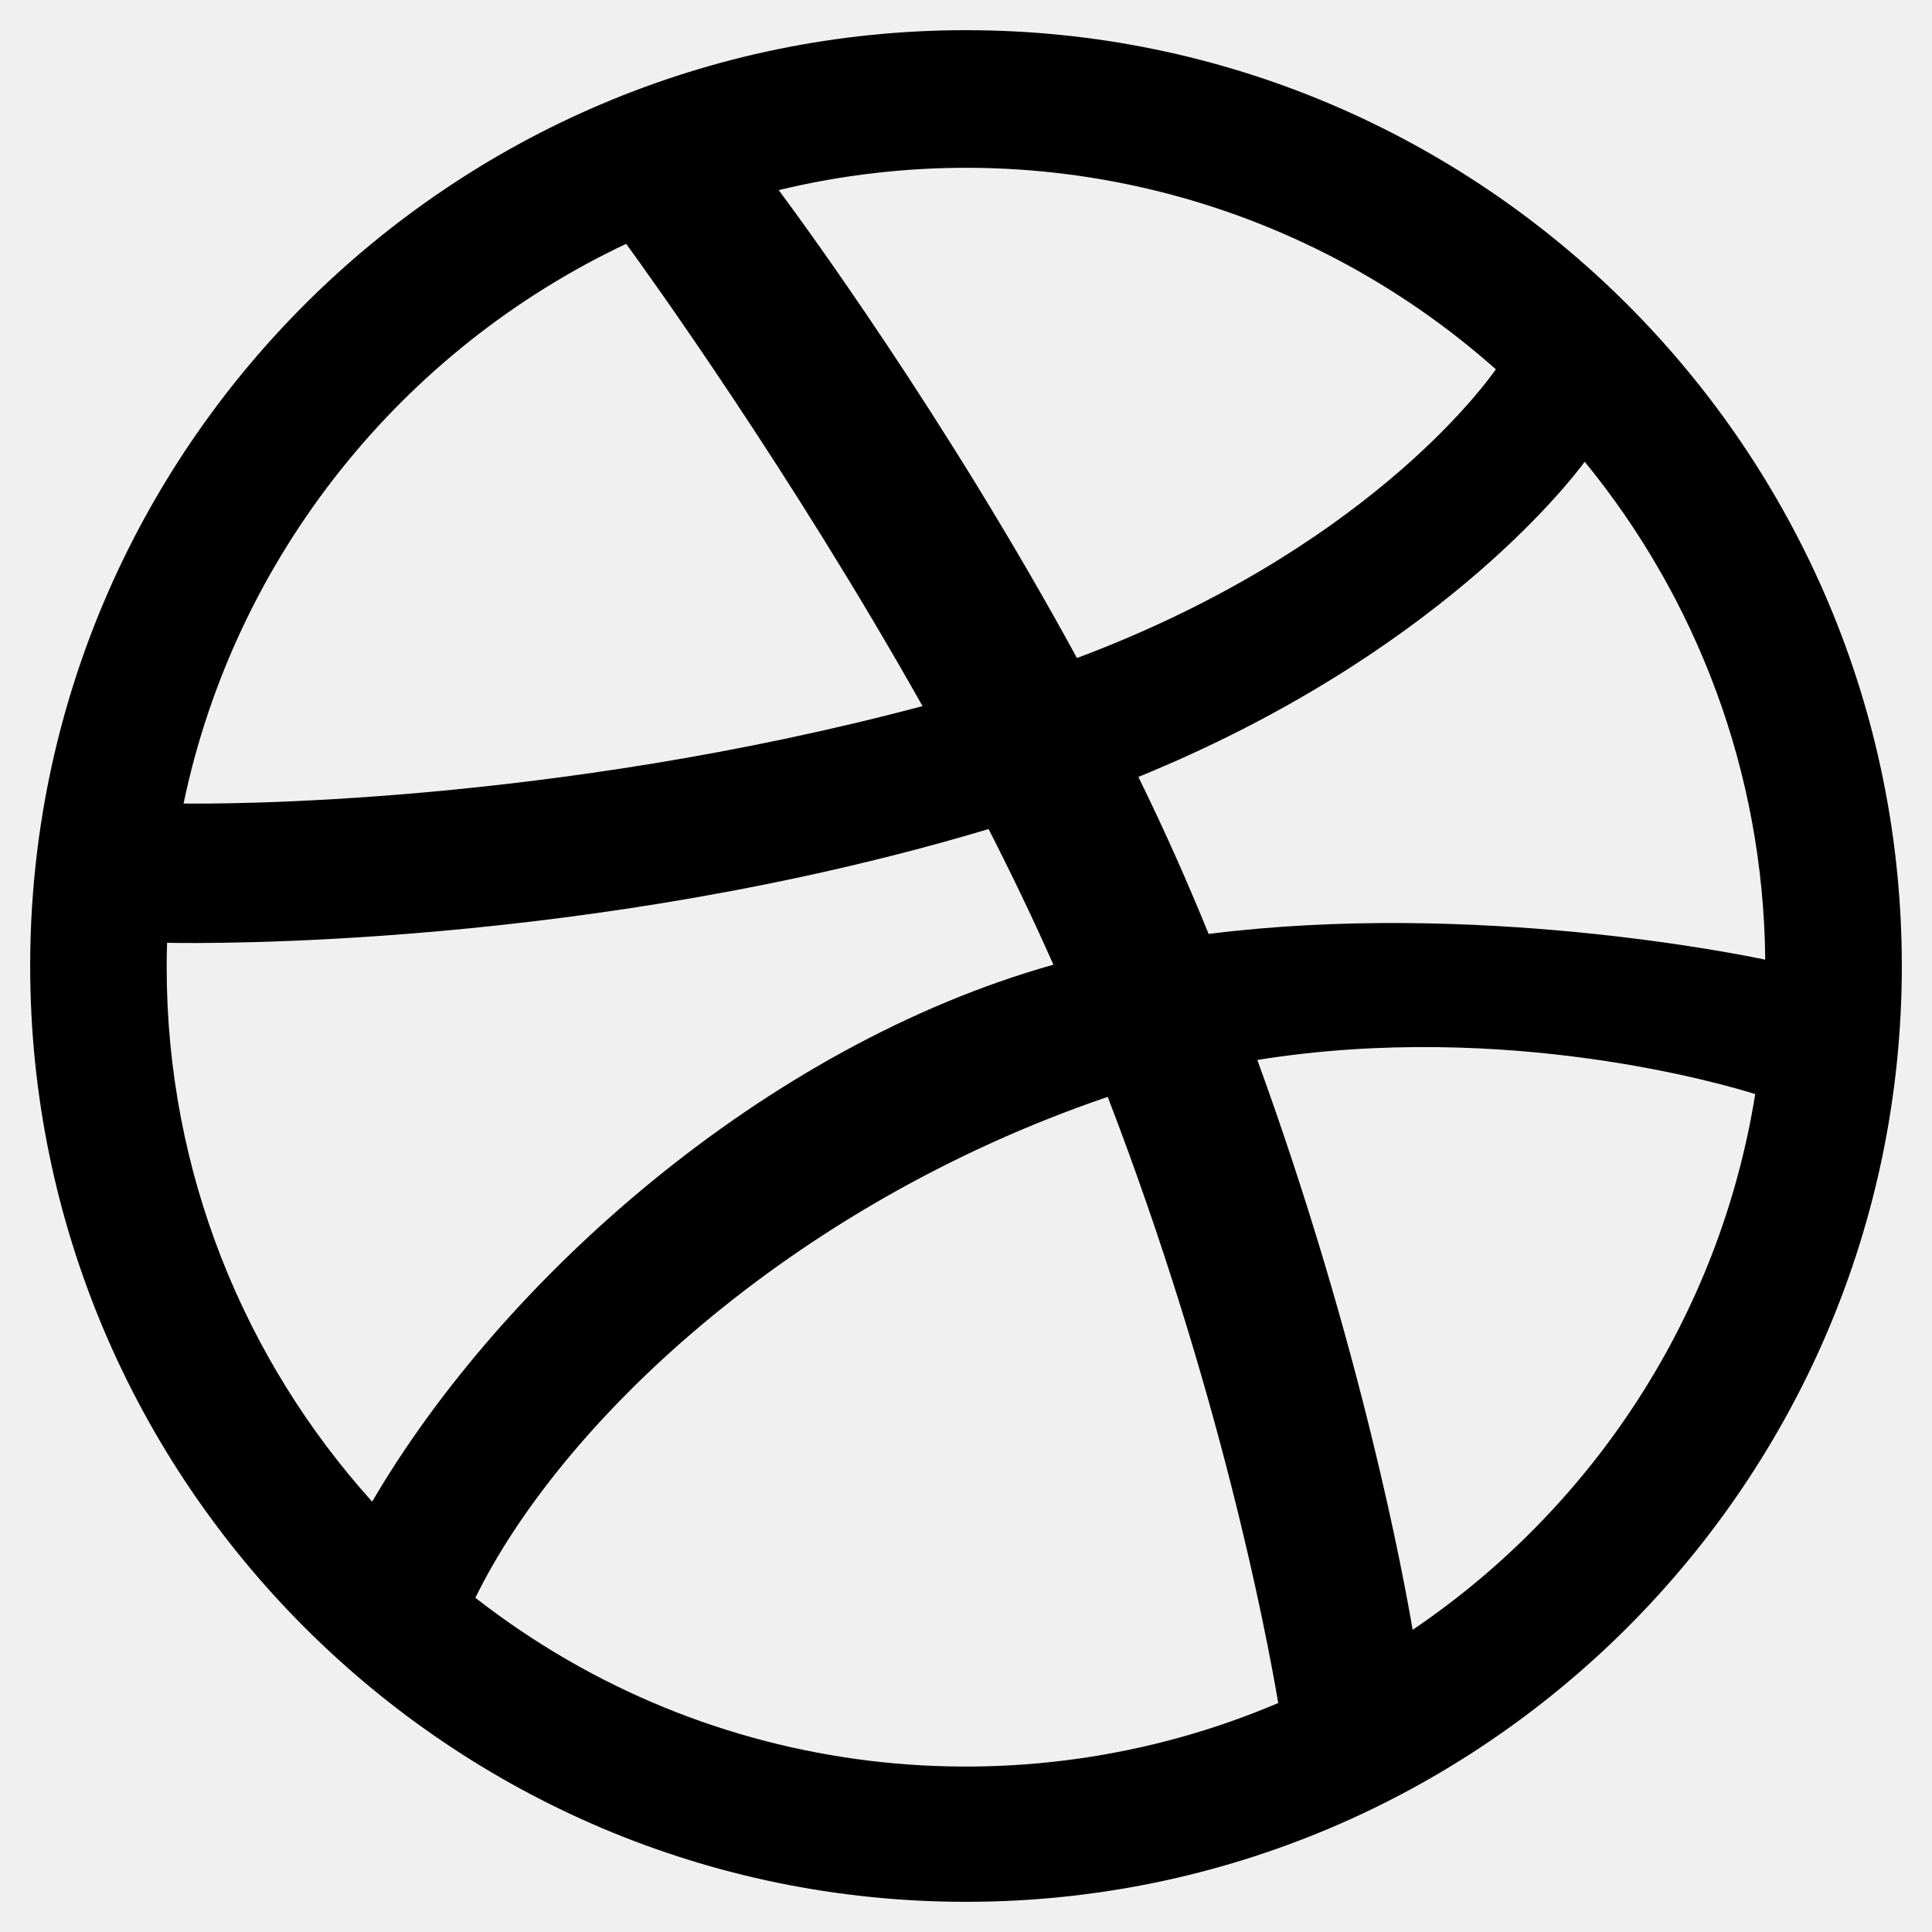
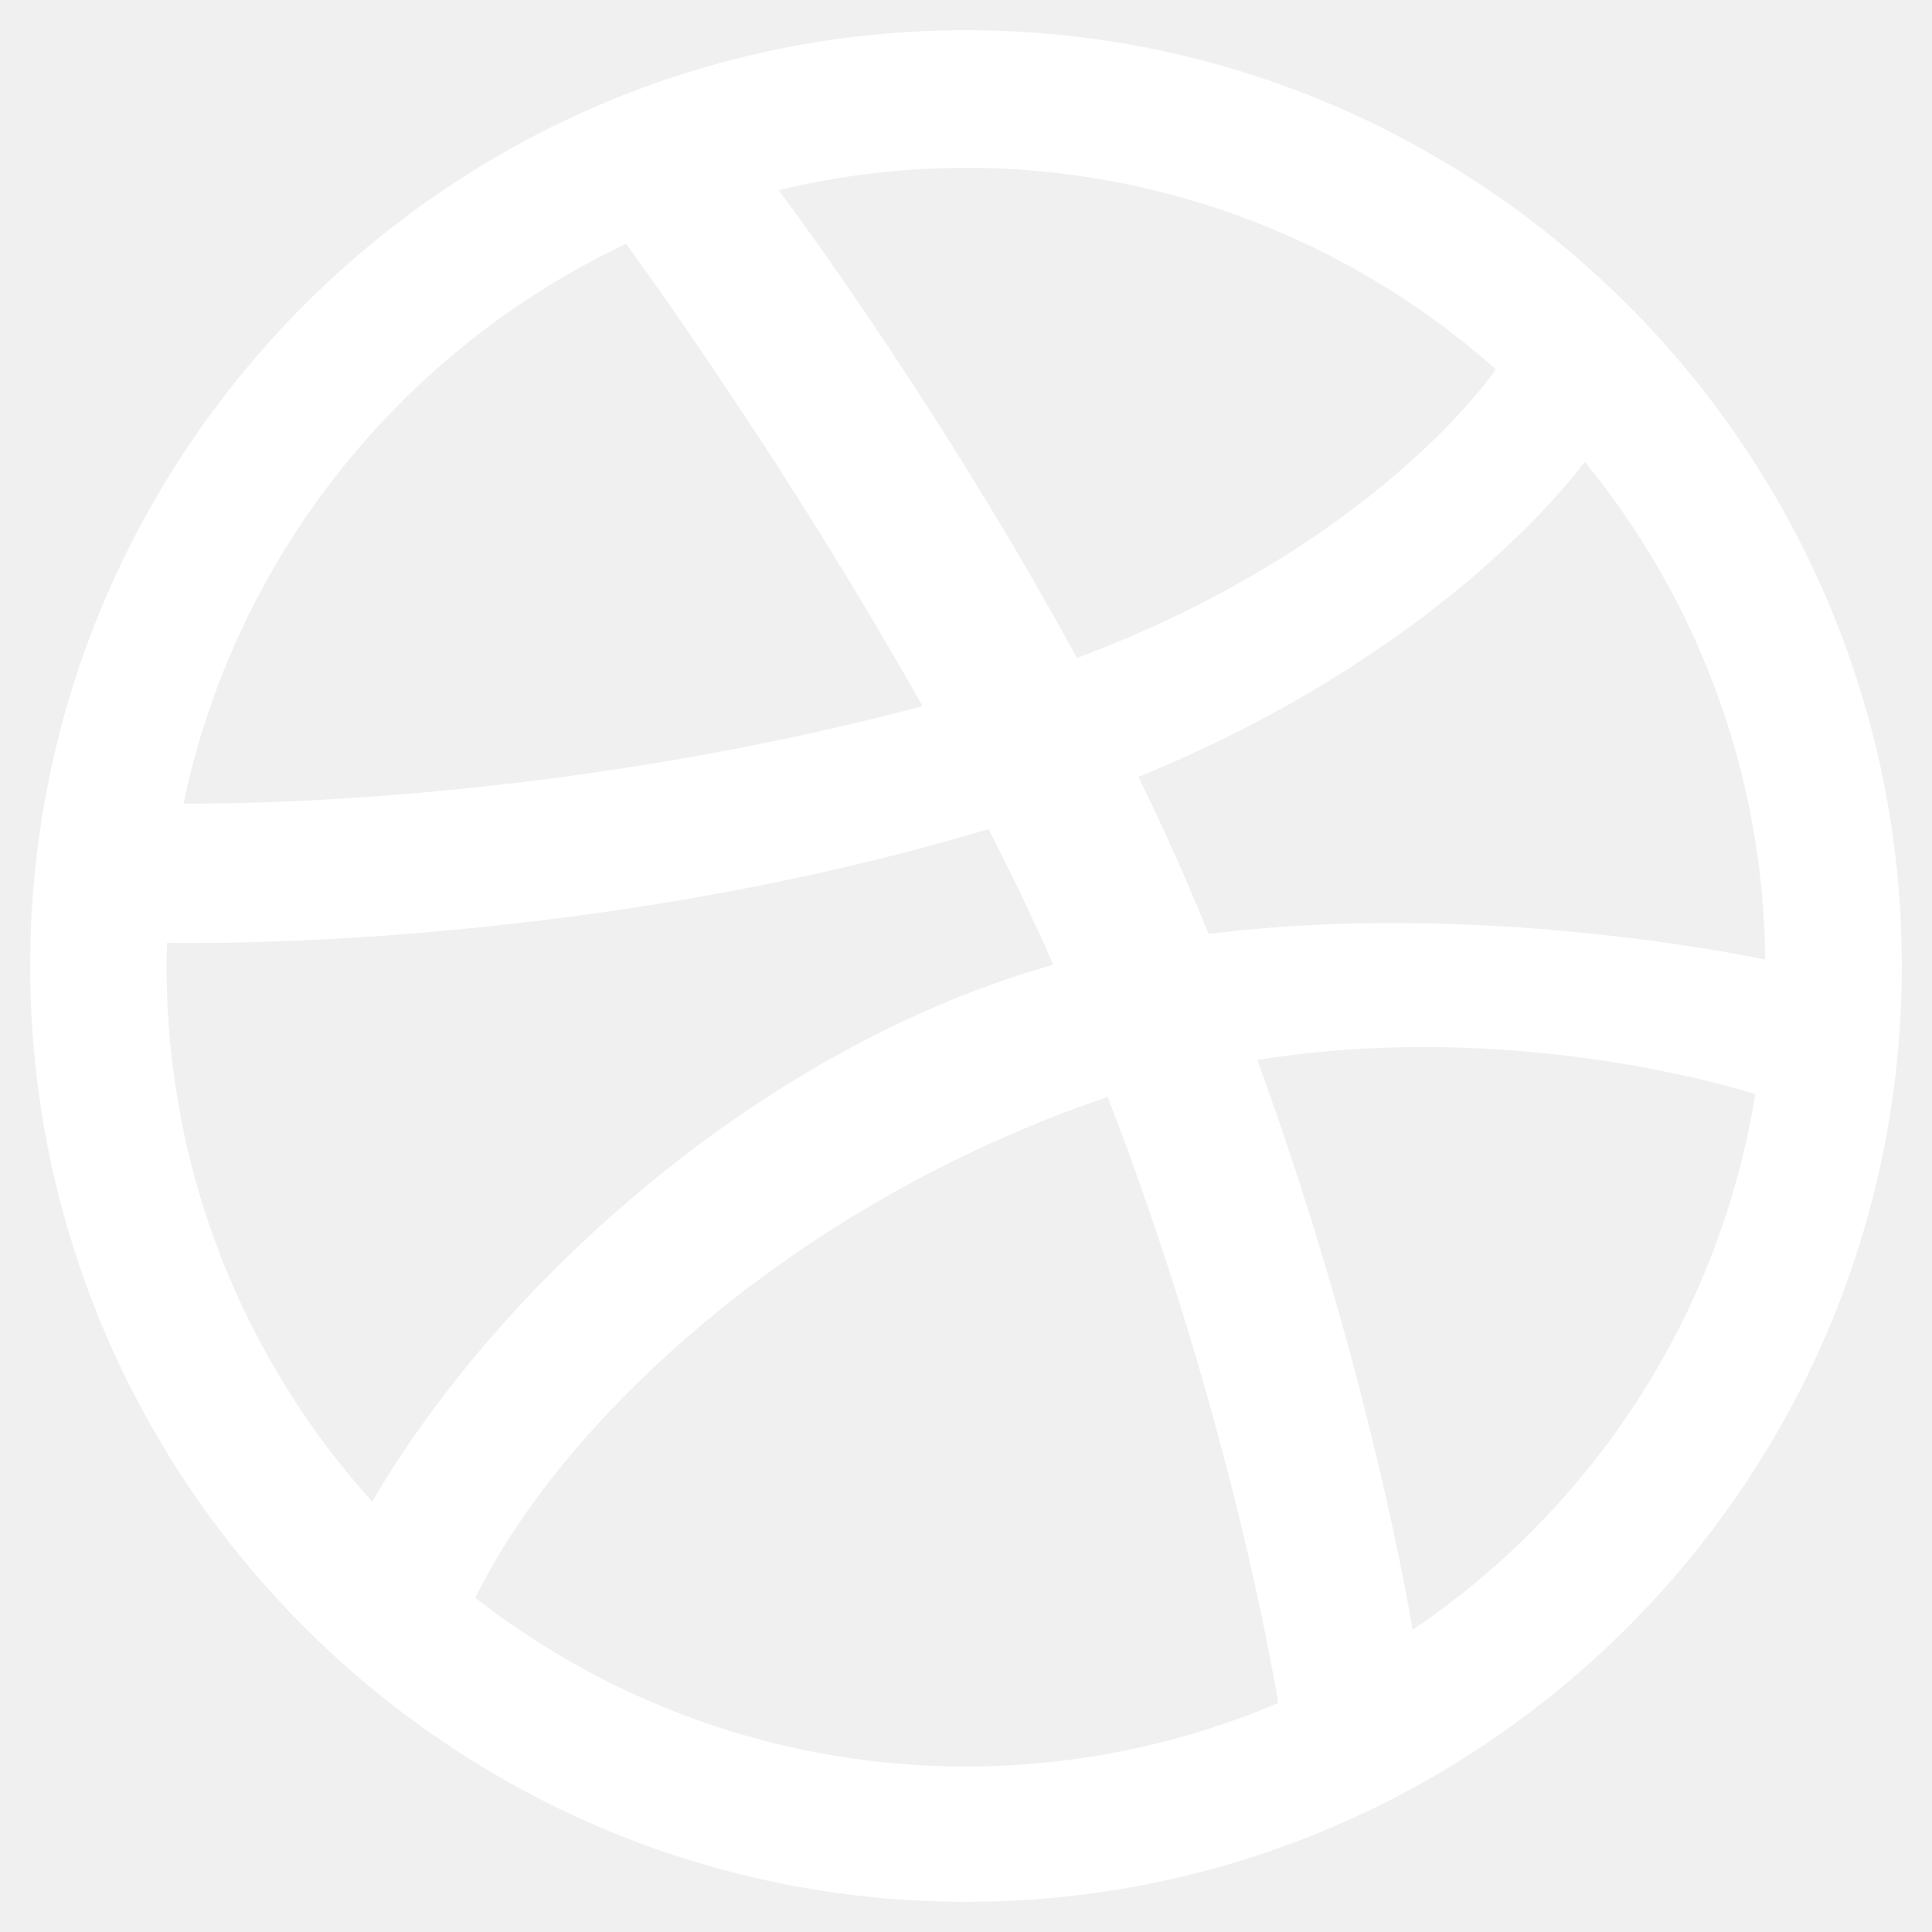
- <svg xmlns="http://www.w3.org/2000/svg" width="100" height="100" viewBox="0 0 100 100" fill="none">
-   <path d="M50 1.562C23.291 1.562 1.562 23.291 1.562 50C1.562 76.709 23.291 98.438 50 98.438C76.709 98.438 98.438 76.709 98.438 50C98.438 23.291 76.709 1.562 50 1.562ZM82.025 23.9C87.788 30.94 91.277 39.907 91.368 49.672C90.004 49.384 76.326 46.609 62.559 48.34C61.436 45.598 60.375 43.185 58.923 40.213C74.22 33.967 81.153 25.079 82.025 23.9V23.9ZM77.426 19.115C76.682 20.175 70.454 28.546 55.742 34.06C48.962 21.604 41.448 11.371 40.305 9.84C53.425 6.677 67.251 10.088 77.426 19.115V19.115ZM32.41 12.621C33.501 14.117 40.894 24.363 47.75 36.549C28.397 41.688 11.351 41.614 9.501 41.59C12.184 28.751 20.835 18.081 32.41 12.621ZM8.627 50.063C8.627 49.64 8.635 49.219 8.648 48.799C10.458 48.836 30.507 49.094 51.169 42.911C52.353 45.229 53.485 47.582 54.523 49.932C39.562 54.146 25.97 66.246 19.263 77.726C12.655 70.392 8.627 60.69 8.627 50.063ZM24.605 82.702C28.927 73.868 40.655 62.464 57.335 56.773C63.144 71.868 65.546 84.518 66.161 88.148C52.858 93.815 36.861 92.26 24.605 82.702V82.702ZM73.117 84.36C72.693 81.844 70.49 69.732 65.079 54.862C78.044 52.786 89.435 56.184 90.85 56.63C89.006 68.142 82.398 78.084 73.117 84.36Z" fill="black" />
+ <svg xmlns="http://www.w3.org/2000/svg" width="24" height="24" viewBox="0 0 24 24" fill="none">
+   <g clip-path="url(#clip0_936_14)">
+     <path d="M12 0.375C5.59 0.375 0.375 5.59 0.375 12C0.375 18.41 5.59 23.625 12 23.625C18.41 23.625 23.625 18.41 23.625 12C23.625 5.59 18.41 0.375 12 0.375ZM19.686 5.736C21.069 7.426 21.907 9.578 21.928 11.921C21.601 11.852 18.318 11.186 15.014 11.602C14.745 10.944 14.49 10.364 14.142 9.651C17.813 8.152 19.477 6.019 19.686 5.736ZM18.582 4.588C18.404 4.842 16.909 6.851 13.378 8.174C11.751 5.185 9.948 2.729 9.673 2.362C12.822 1.603 16.14 2.421 18.582 4.588ZM7.778 3.029C8.04 3.388 9.815 5.847 11.46 8.772C6.815 10.005 2.724 9.987 2.28 9.981C2.924 6.9 5.001 4.339 7.778 3.029ZM2.07 12.015C2.07 11.914 2.072 11.812 2.076 11.712C2.51 11.721 7.322 11.783 12.28 10.299C12.565 10.855 12.836 11.42 13.085 11.984C9.495 12.995 6.233 15.899 4.623 18.654C3.037 16.894 2.07 14.566 2.07 12.015ZM5.905 19.849C6.942 17.728 9.757 14.991 13.76 13.626C15.155 17.248 15.731 20.284 15.879 21.155C12.686 22.515 8.847 22.142 5.905 19.849ZM17.548 20.247C17.446 19.642 16.918 16.736 15.619 13.167C18.73 12.669 21.464 13.484 21.804 13.591C21.361 16.354 19.776 18.74 17.548 20.247Z" fill="white" />
+   </g>
+   <defs>
+     <clipPath id="clip0_936_14">
+       <rect width="24" height="24" fill="white" />
+     </clipPath>
+   </defs>
</svg>
